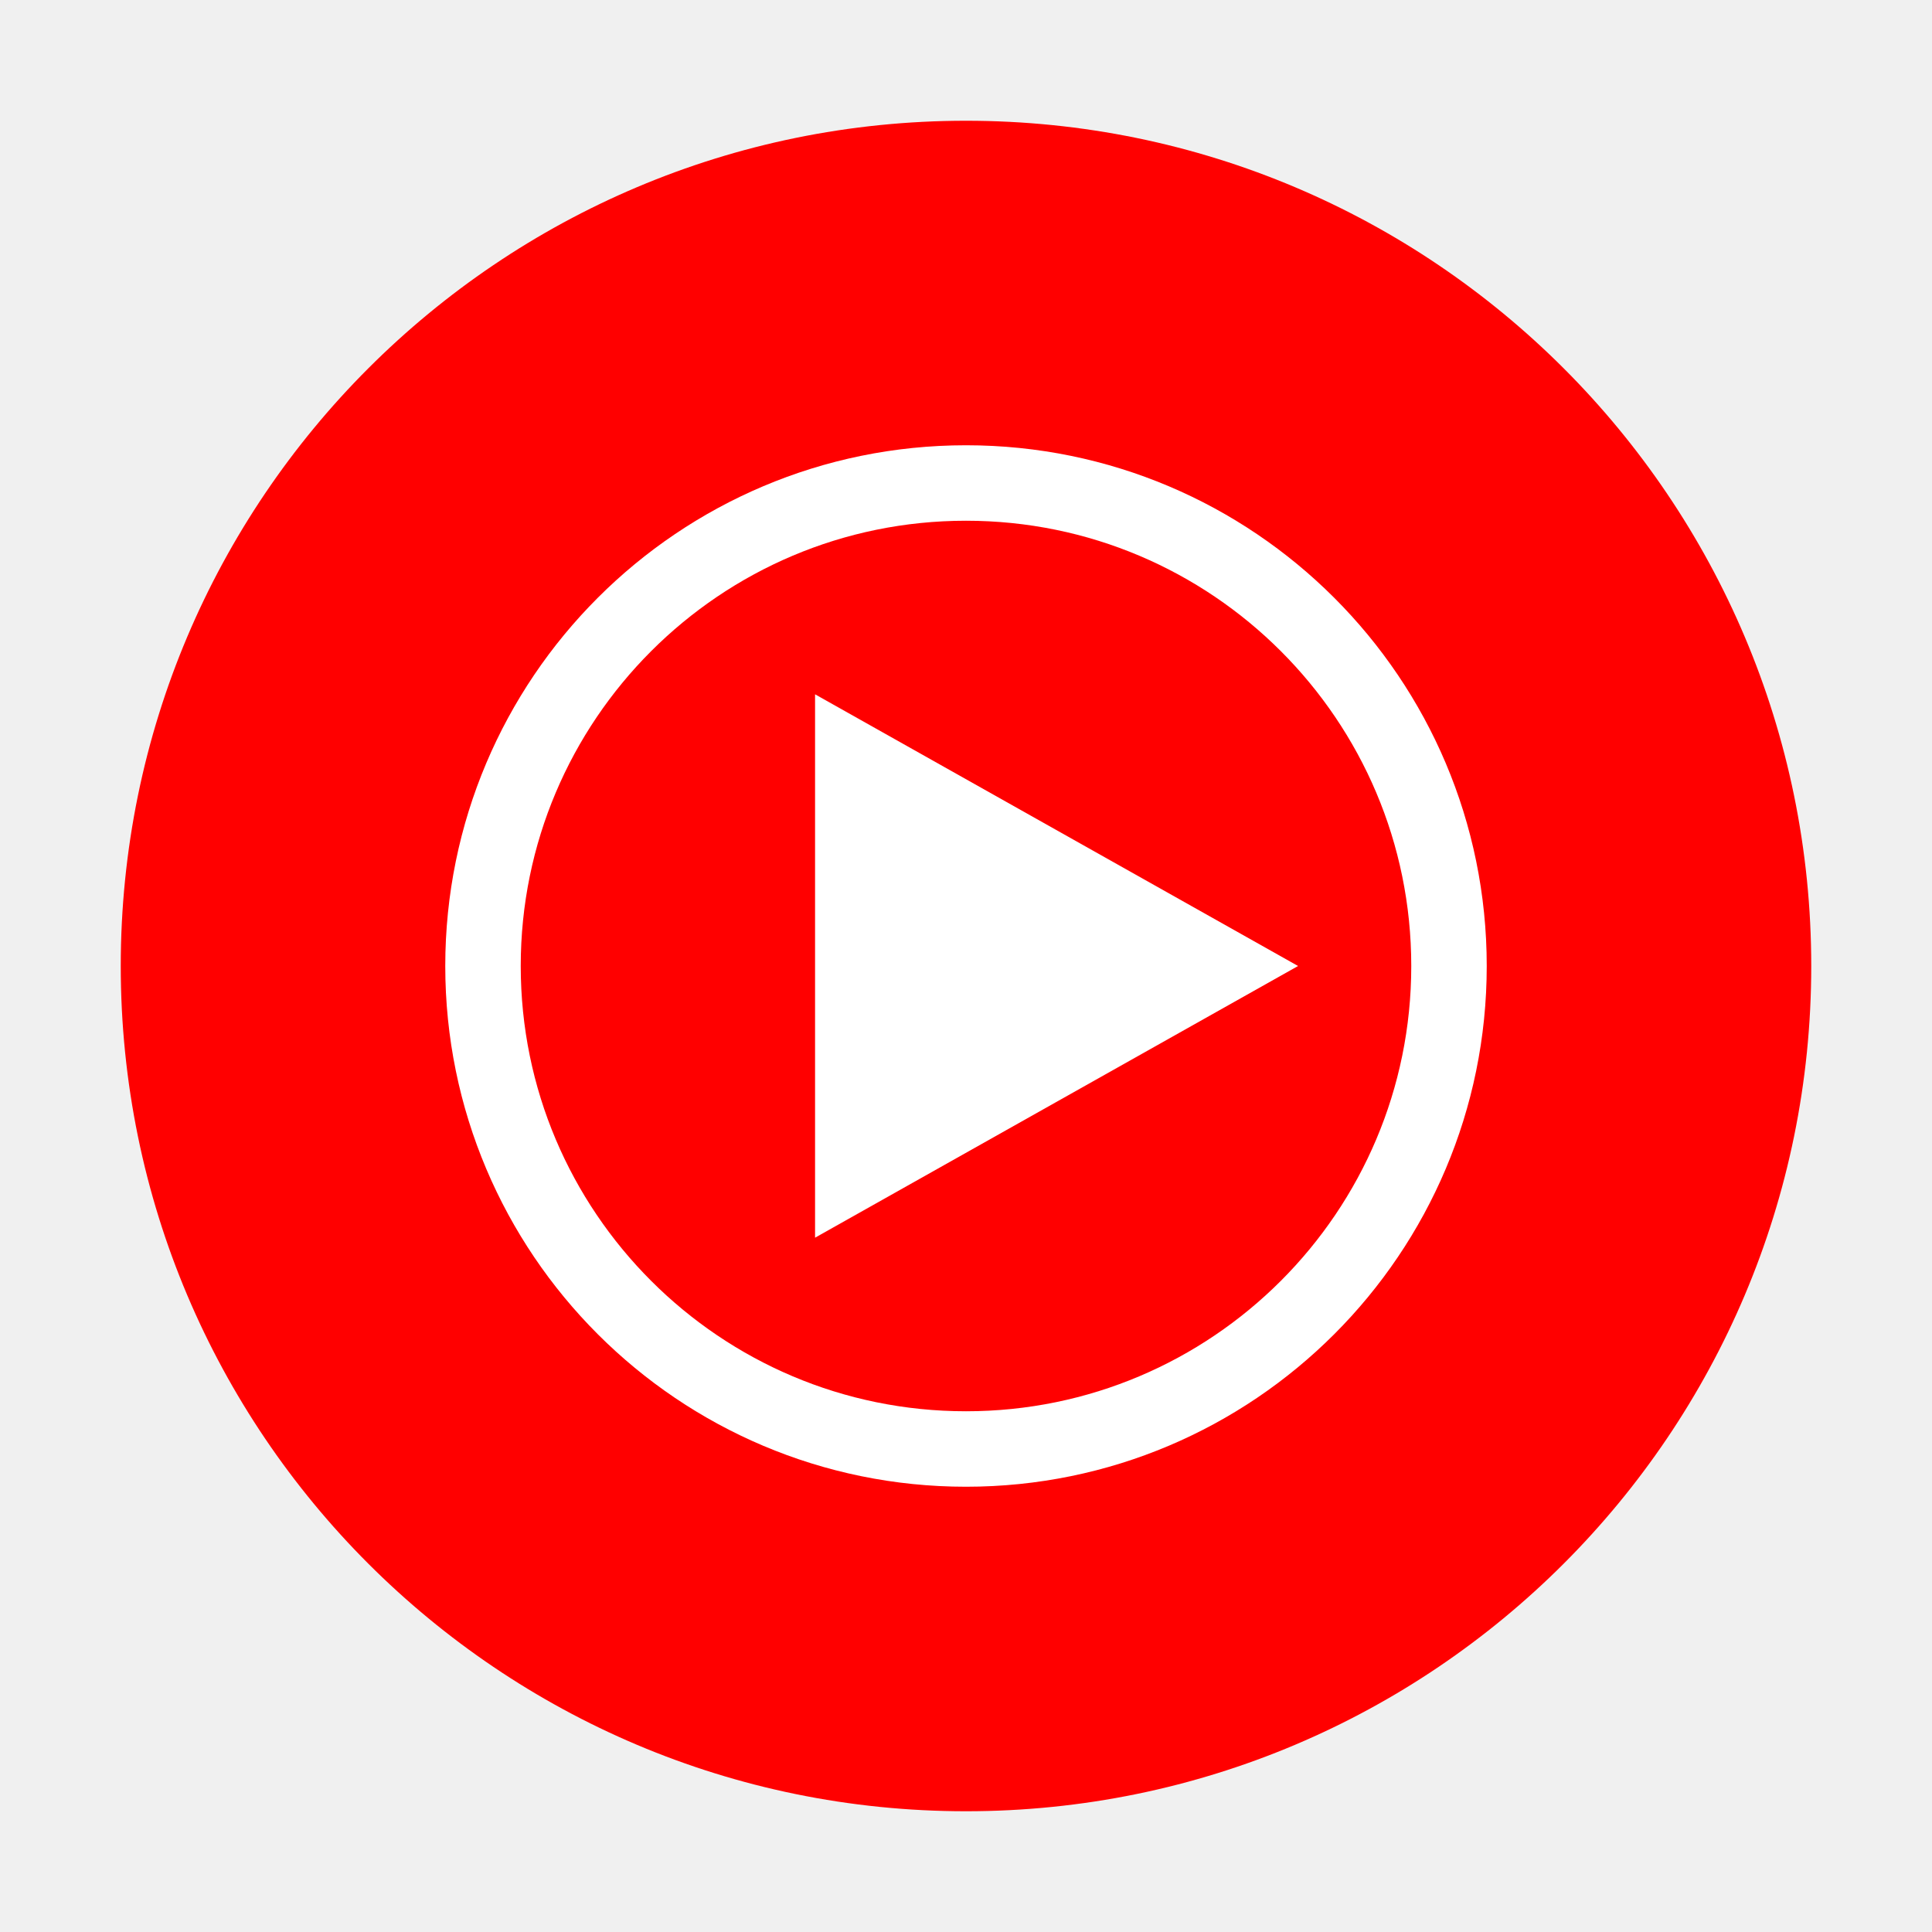
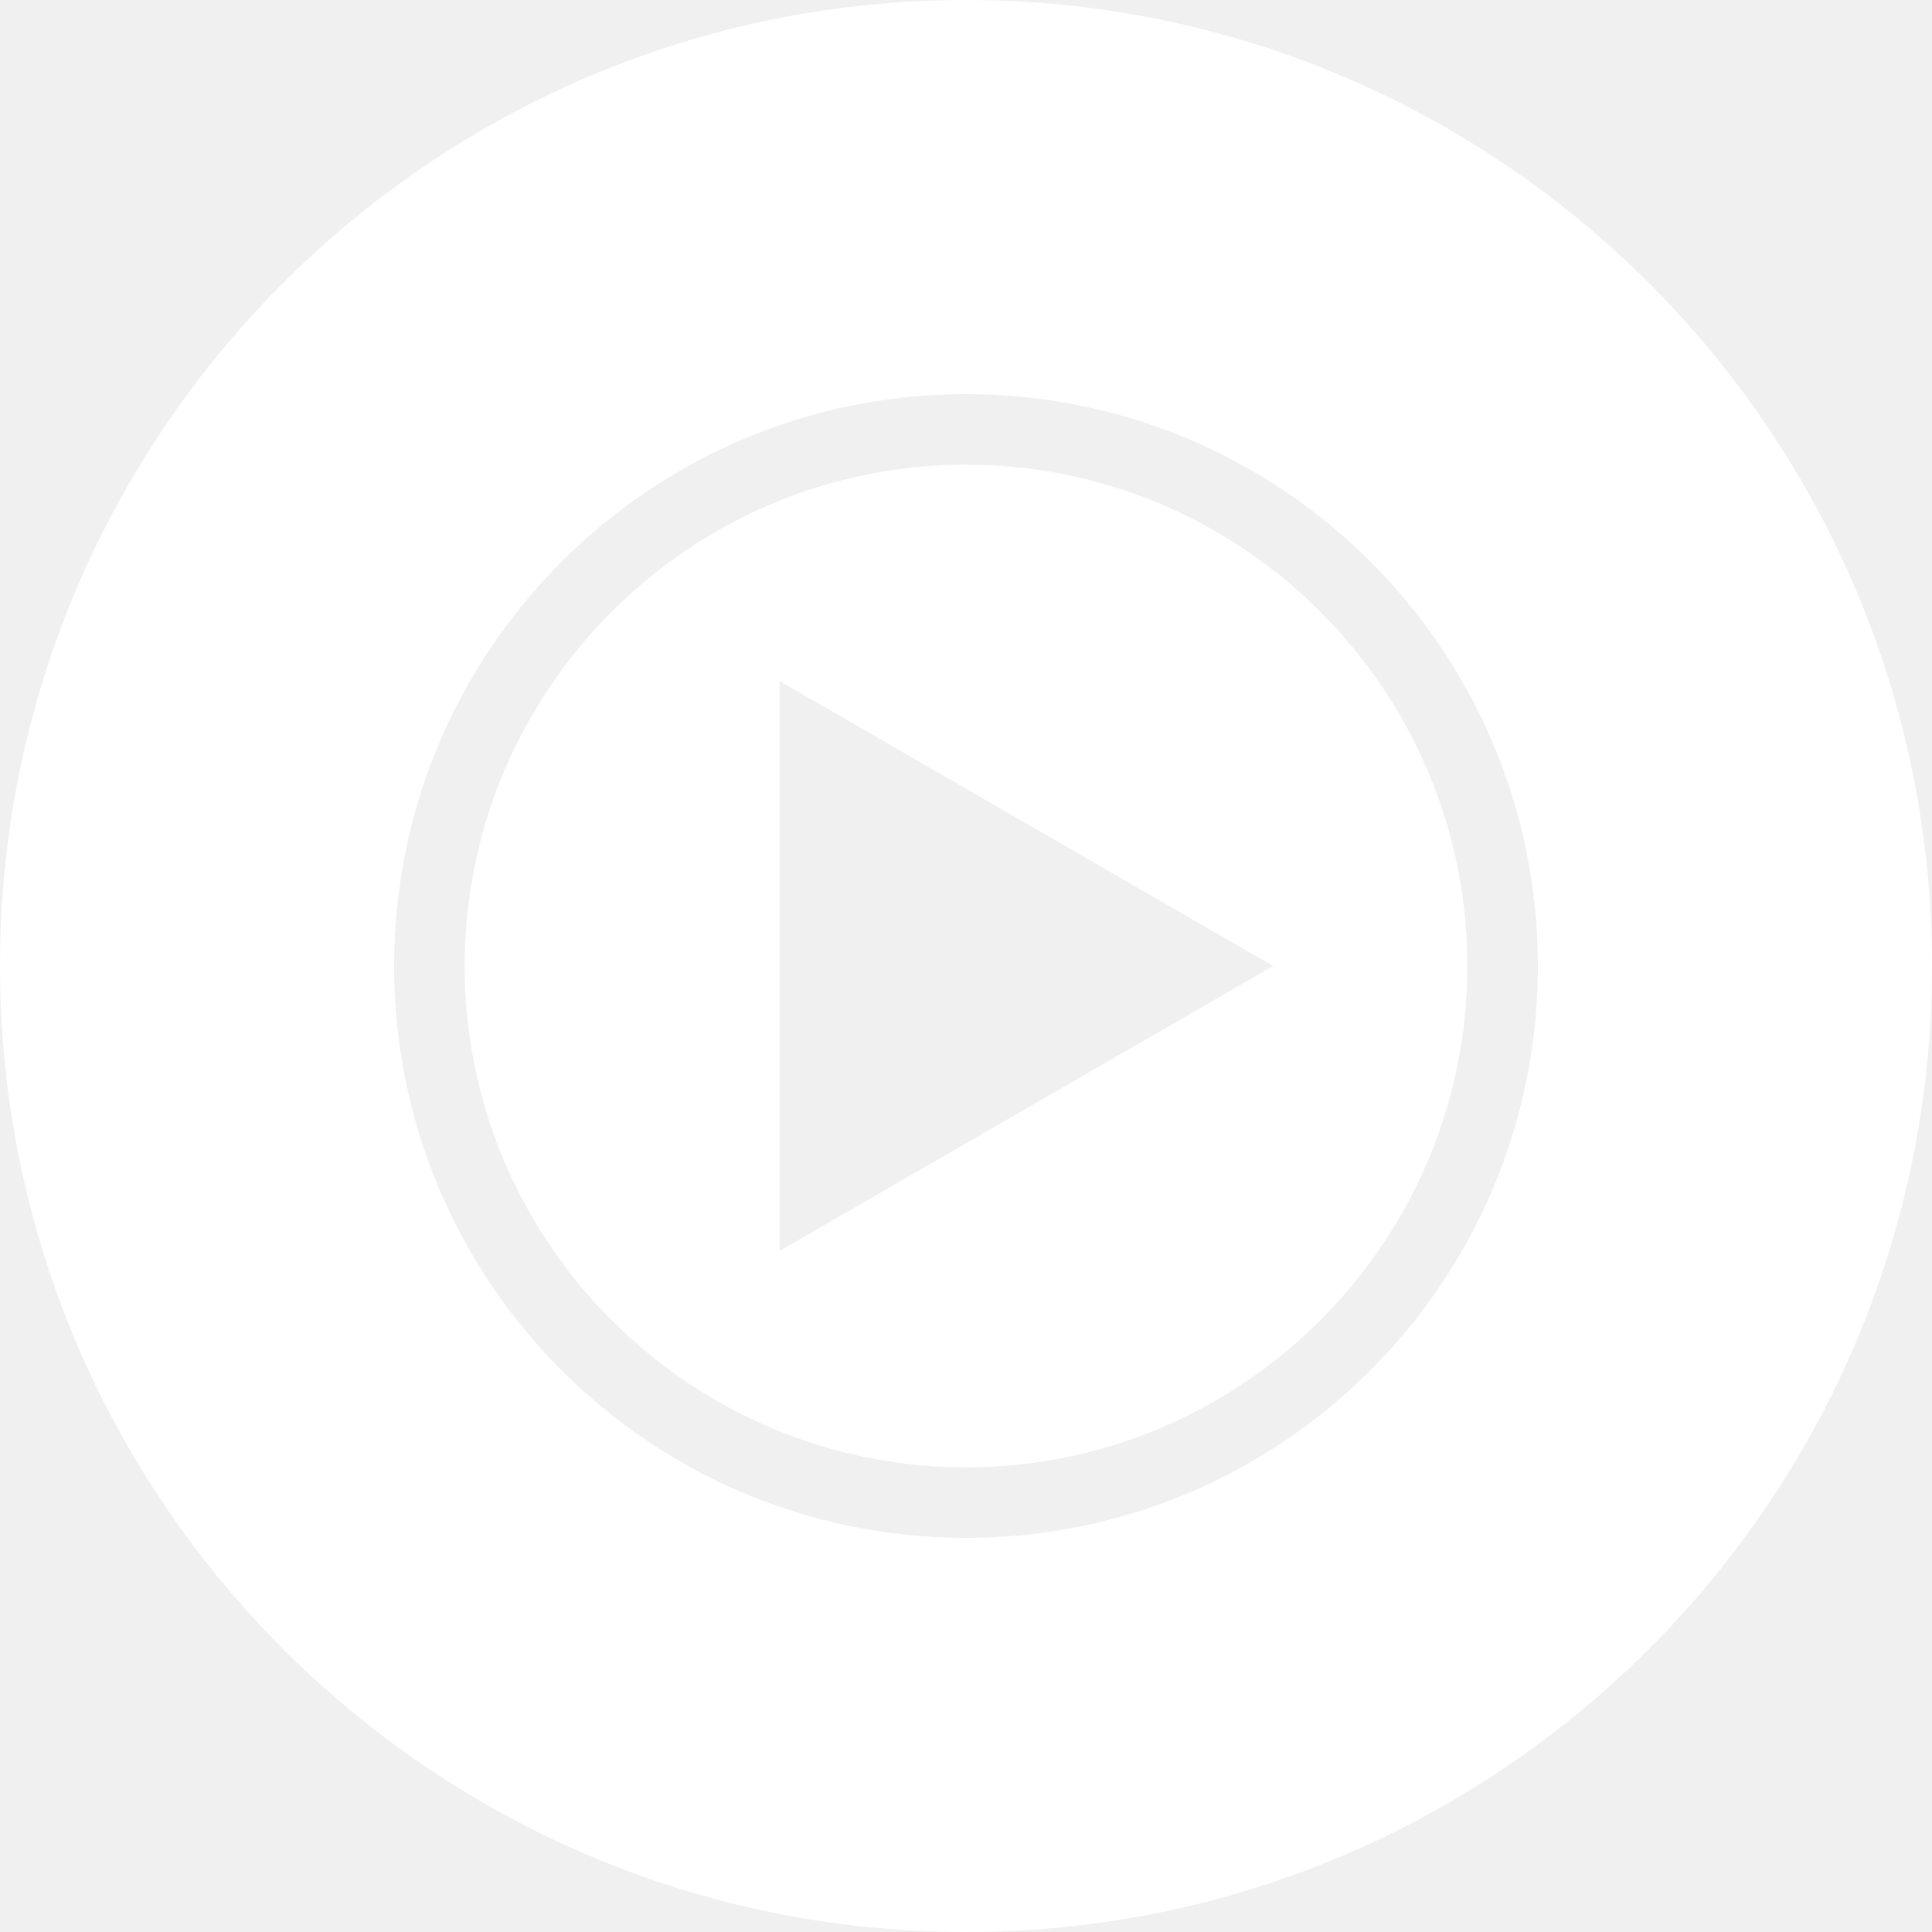
- <svg xmlns="http://www.w3.org/2000/svg" viewBox="0 0 64 64">
-   <circle cx="32" cy="32" r="28" fill="#FF0000" />
-   <circle cx="32" cy="32" r="16" fill="none" stroke="#FFFFFF" stroke-width="2.5" />
-   <polygon points="27,23 27,41 43,32" fill="#FFFFFF" />
+ <svg xmlns="http://www.w3.org/2000/svg" viewBox="0 0 24 24">
+   <path fill="#FFFFFF" d="M12 0C5.376 0 0 5.376 0 12s5.376 12 12 12 12-5.376 12-12S18.624 0 12 0zm0 19.104c-3.924 0-7.104-3.18-7.104-7.104S8.076 4.896 12 4.896s7.104 3.18 7.104 7.104-3.18 7.104-7.104 7.104zm0-13.332c-3.432 0-6.228 2.796-6.228 6.228S8.568 18.228 12 18.228s6.228-2.796 6.228-6.228S15.432 5.772 12 5.772zM9.684 15.54V8.46L15.816 12l-6.132 3.54z" />
</svg>
